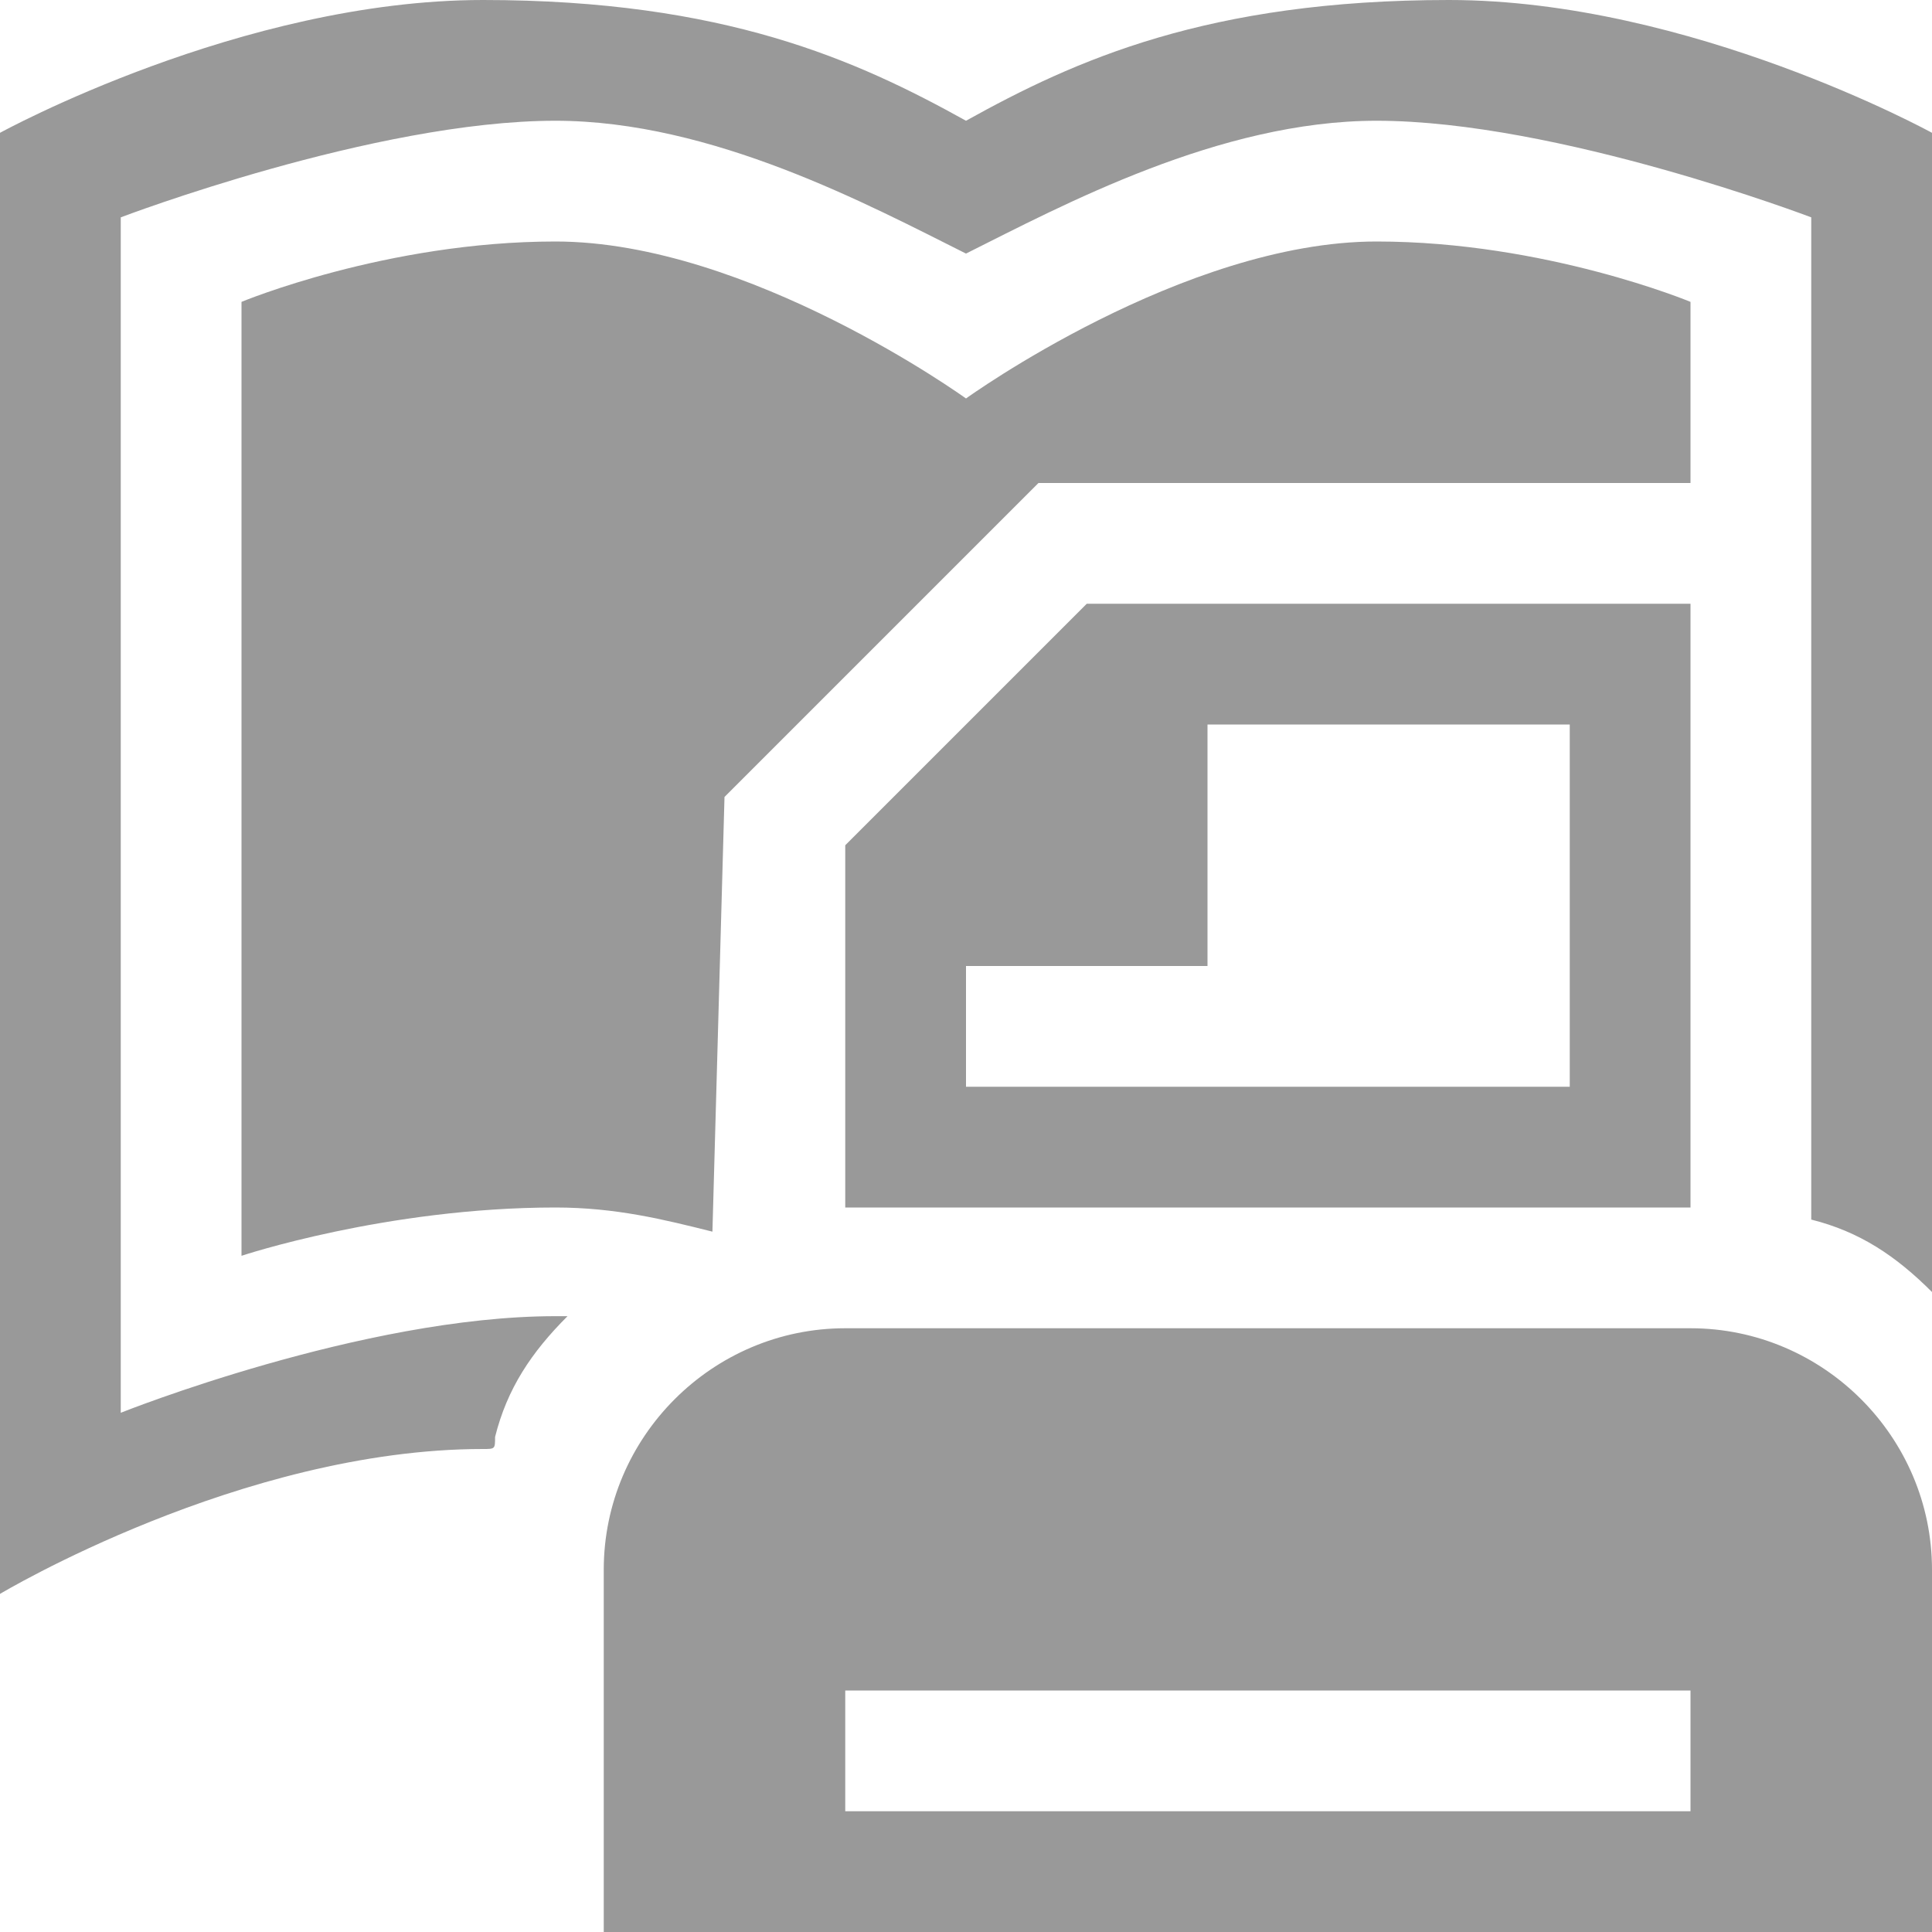
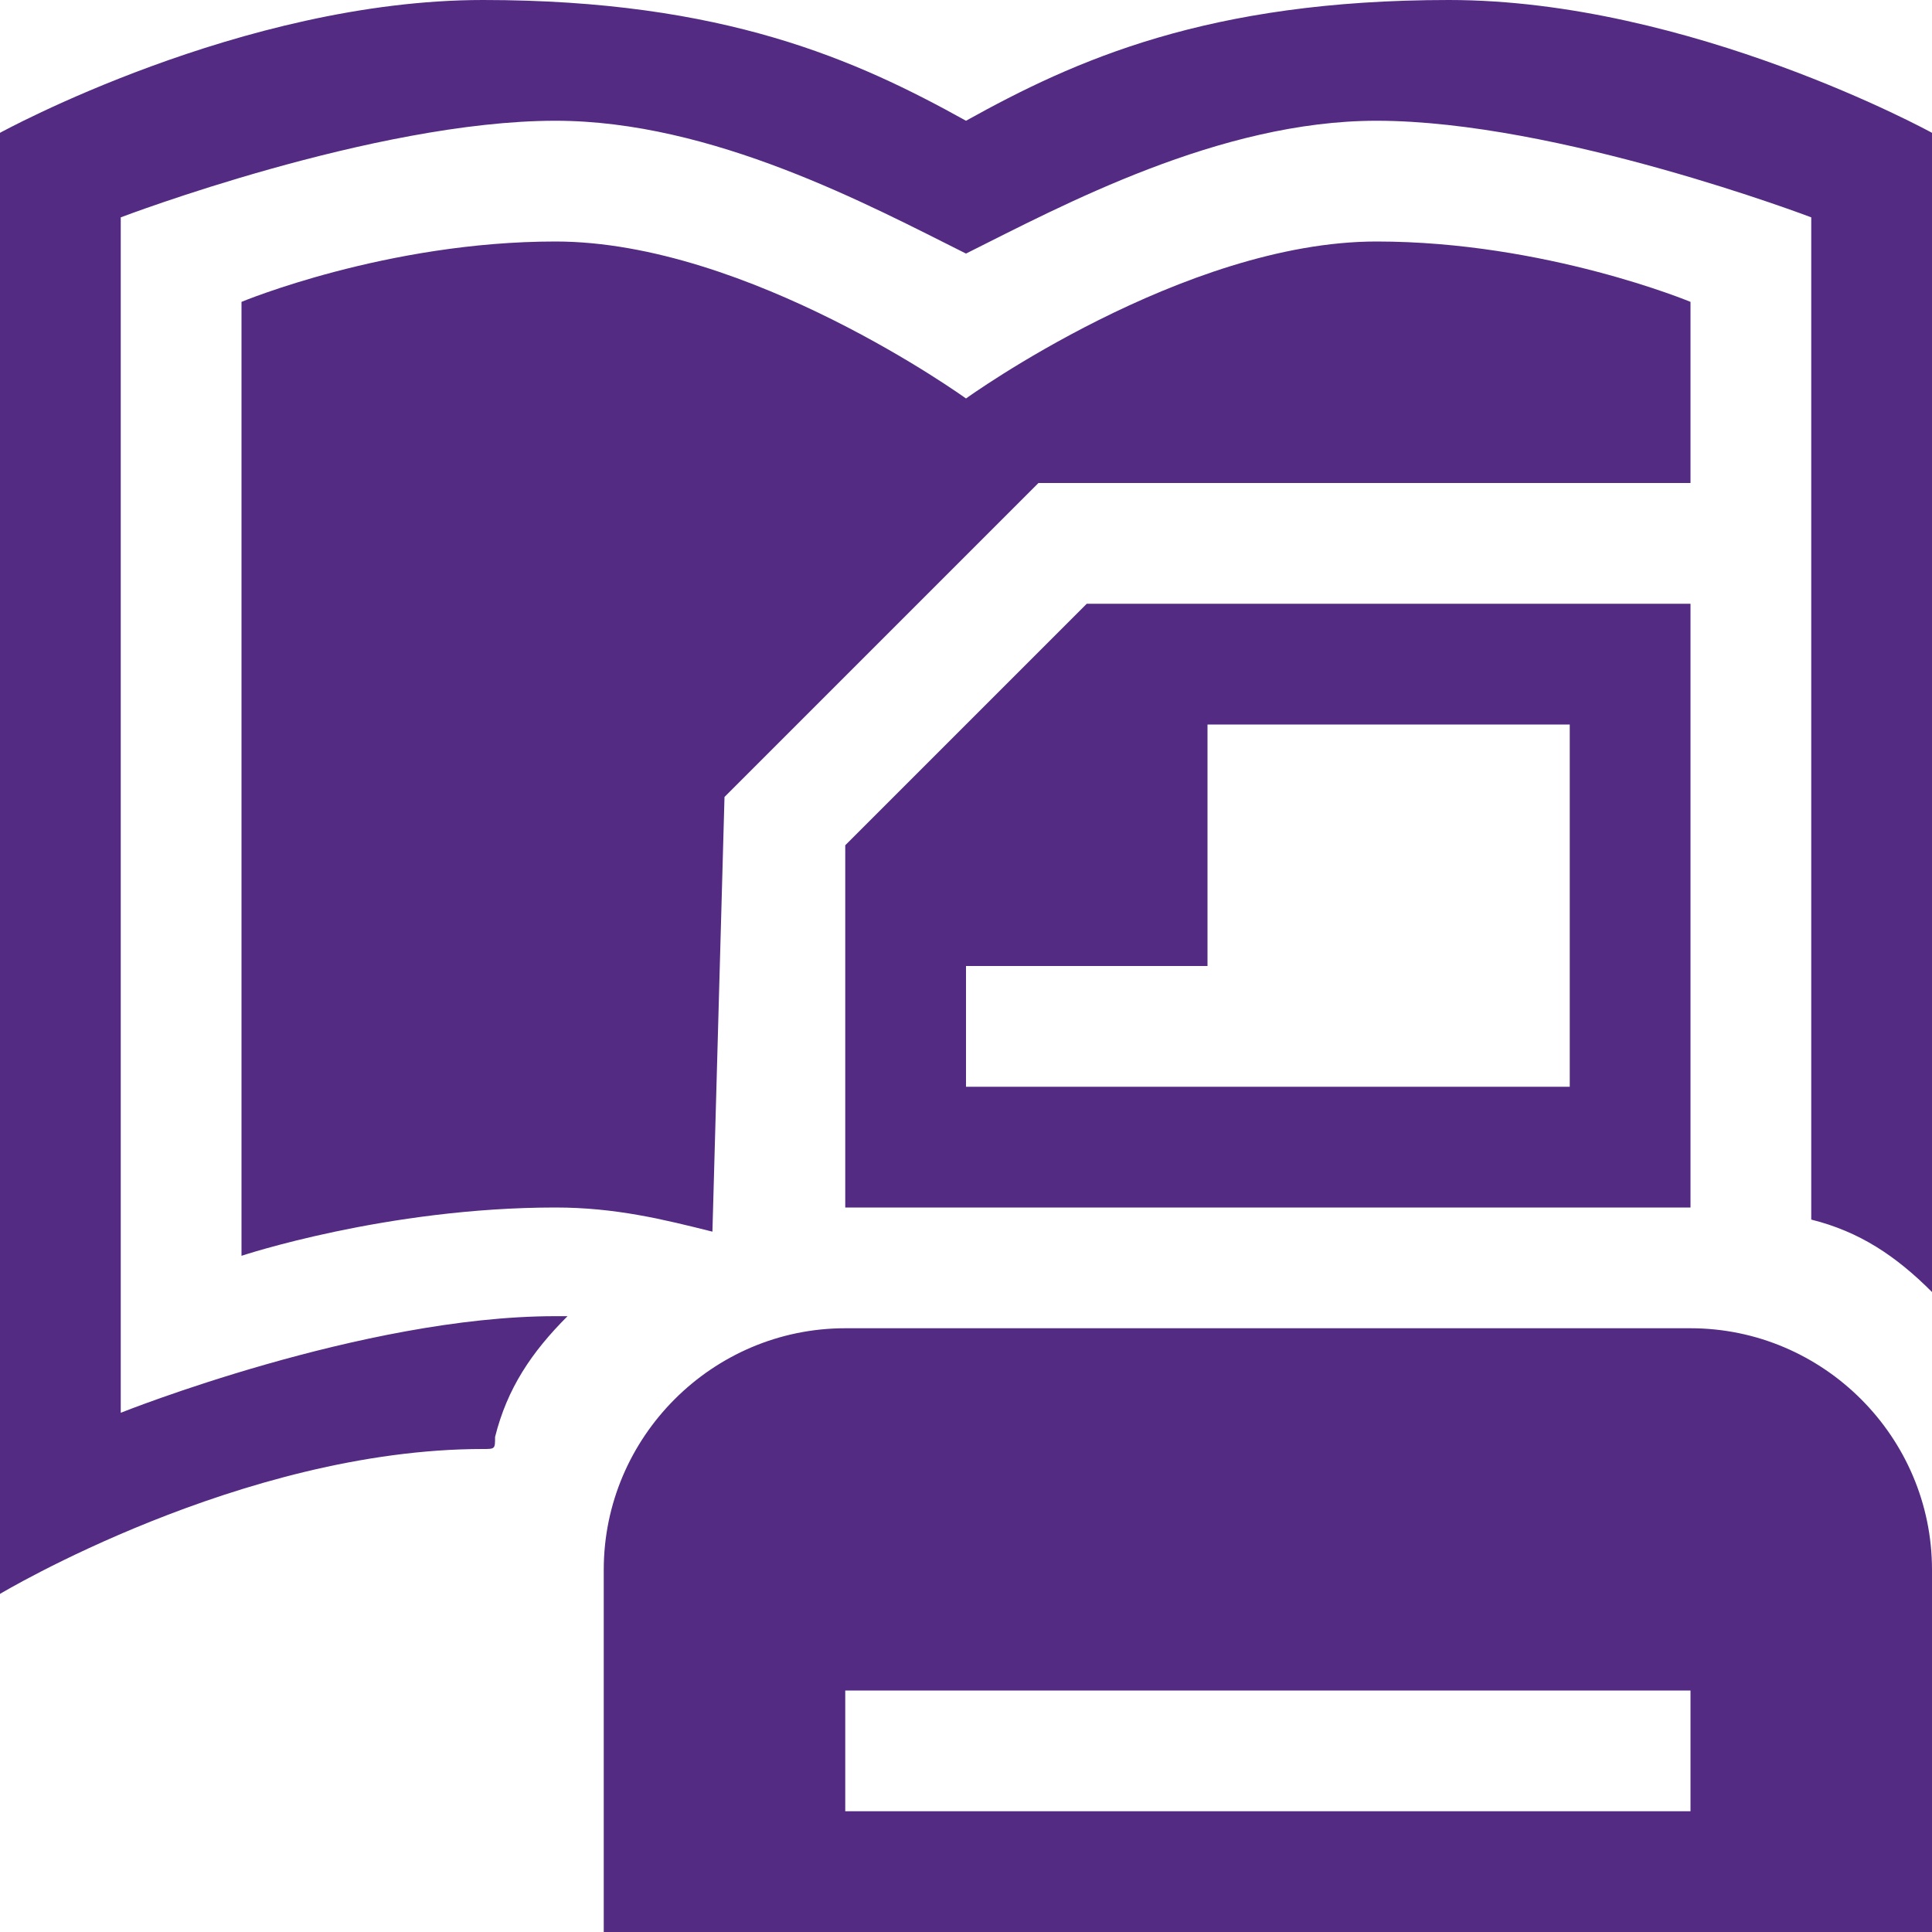
<svg xmlns="http://www.w3.org/2000/svg" version="1.1" x="0px" y="0px" width="16px" height="16px" viewBox="0 0 16 16" style="overflow:visible;enable-background:new 0 0 16 16;" xml:space="preserve" preserveAspectRatio="xMinYMid meet">
  <defs>
</defs>
-   <path style="fill:#999999;" d="M4,12c-2,0-4,1.2-4,1.2L0,1.1c0,0,2-1.1,4-1.1S7.1,0.5,8,1c0.9-0.5,2-1,4-1s4,1.1,4,1.1v9.6  c-0.3-0.3-0.6-0.5-1-0.6V4V1.8c0,0-2.1-0.8-3.6-0.8C10.1,1,8.8,1.7,8,2.1C7.2,1.7,5.9,1,4.6,1C3.1,1,1,1.8,1,1.8l0,9.9  c0,0,2-0.8,3.6-0.8c0,0,0.1,0,0.1,0c-0.3,0.3-0.5,0.6-0.6,1C4.1,12,4.1,12,4,12z M5.9,10.2C5.9,10.2,6,10.2,5.9,10.2L6,6.6L8.6,4H14  V2.5c0,0-1.2-0.5-2.6-0.5C9.8,2,8,3.3,8,3.3C8,3.3,6.2,2,4.6,2C3.2,2,2,2.5,2,2.5v7.9c0,0,1.2-0.4,2.6-0.4C5.1,10,5.5,10.1,5.9,10.2  z M16,16v-3c0-1.1-0.9-2-2-2H7c-1.1,0-2,0.9-2,2v3H16z M14,15H7v-1h7V15z M9,5L7,7v3h7V5H9z M13,9H8V8h2V6h3V9z" />
+   <path style="fill:#532B83;" d="M4,12c-2,0-4,1.2-4,1.2L0,1.1c0,0,2-1.1,4-1.1S7.1,0.5,8,1c0.9-0.5,2-1,4-1s4,1.1,4,1.1v9.6  c-0.3-0.3-0.6-0.5-1-0.6V4V1.8c0,0-2.1-0.8-3.6-0.8C10.1,1,8.8,1.7,8,2.1C7.2,1.7,5.9,1,4.6,1C3.1,1,1,1.8,1,1.8l0,9.9  c0,0,2-0.8,3.6-0.8c0,0,0.1,0,0.1,0c-0.3,0.3-0.5,0.6-0.6,1C4.1,12,4.1,12,4,12z M5.9,10.2C5.9,10.2,6,10.2,5.9,10.2L6,6.6L8.6,4H14  V2.5c0,0-1.2-0.5-2.6-0.5C9.8,2,8,3.3,8,3.3C8,3.3,6.2,2,4.6,2C3.2,2,2,2.5,2,2.5v7.9c0,0,1.2-0.4,2.6-0.4C5.1,10,5.5,10.1,5.9,10.2  z M16,16v-3c0-1.1-0.9-2-2-2H7c-1.1,0-2,0.9-2,2v3H16z M14,15H7v-1h7V15z M9,5L7,7v3h7V5H9z M13,9H8V8h2V6h3V9z" />
</svg>
